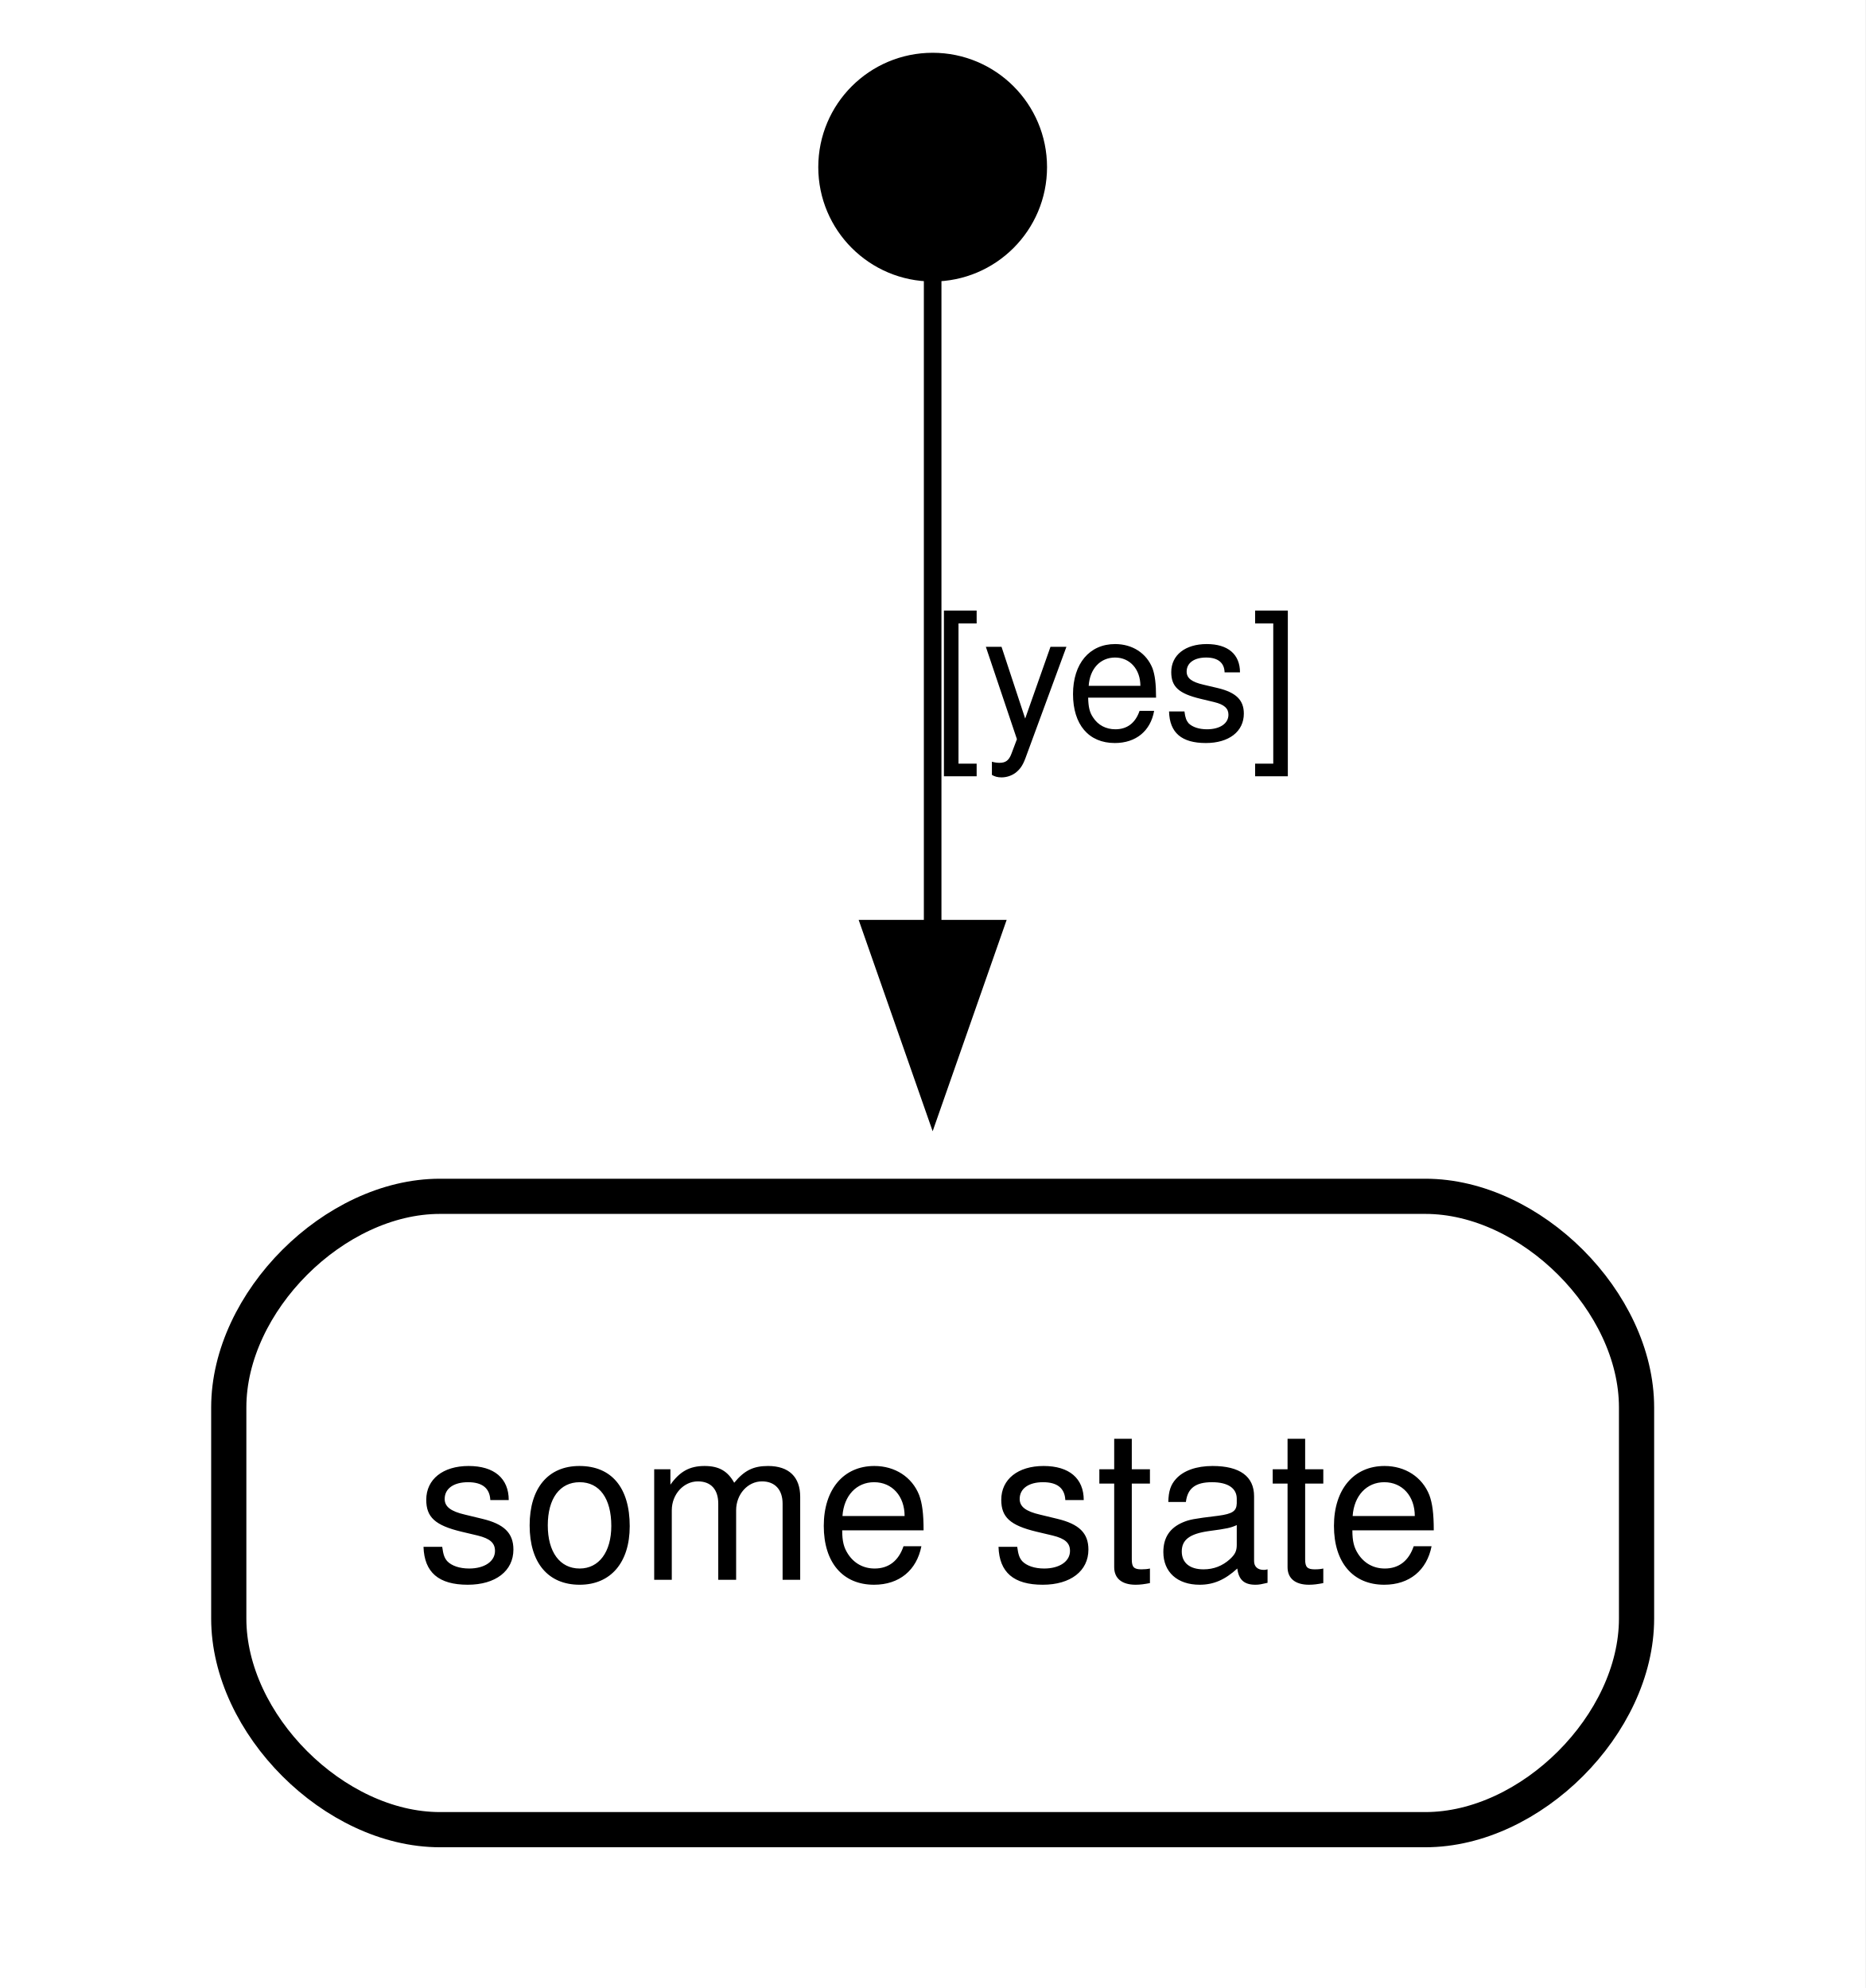
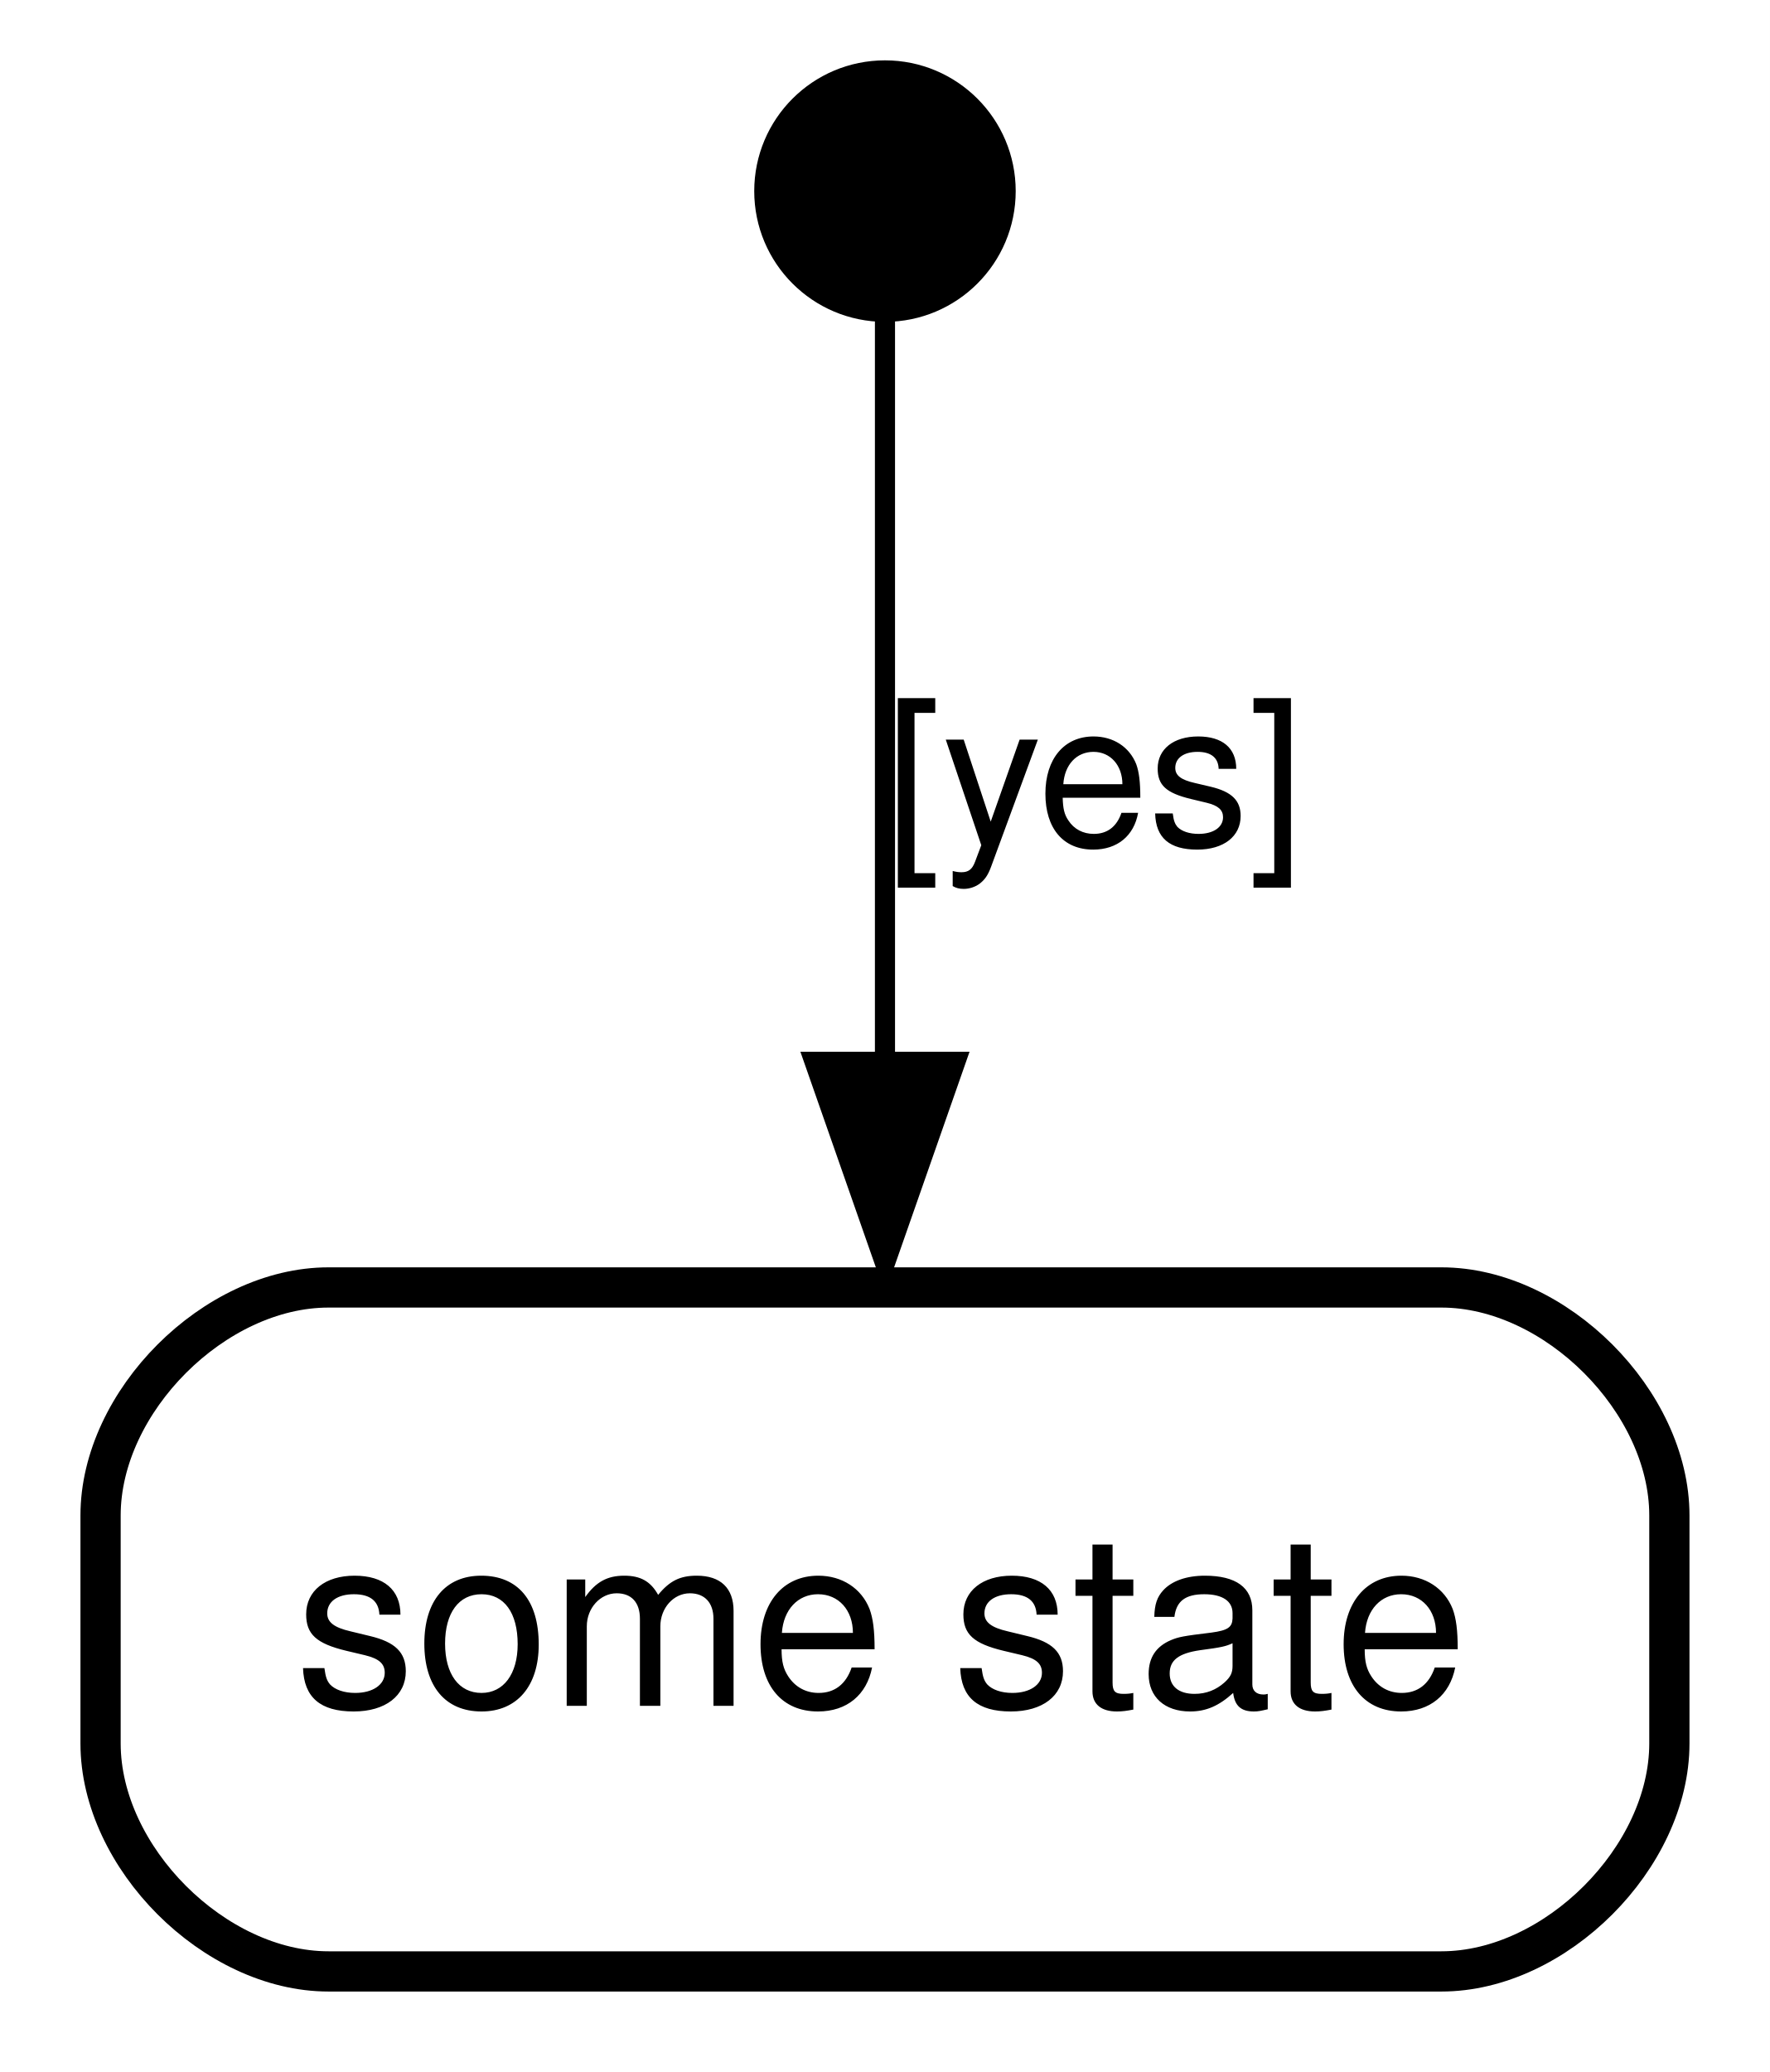
- <svg xmlns="http://www.w3.org/2000/svg" width="106pt" height="113pt" viewBox="0.00 0.00 106.00 113.00">
-   <g id="graph0" class="graph" transform="scale(1 1) rotate(0) translate(4 109)">
-     <polygon fill="#ffffff" stroke="transparent" points="-4,4 -4,-109 102,-109 102,4 -4,4" />
+ <svg xmlns="http://www.w3.org/2000/svg" width="88pt" height="103pt" viewBox="0.00 0.00 88.00 103.00">
+   <g id="graph0" class="graph" transform="scale(1 1) rotate(0) translate(4 99)">
+     <polygon fill="#ffffff" stroke="transparent" points="-4,4 -4,-99 84,-99 84,4 -4,4" />
    <g id="node1" class="node">
-       <ellipse fill="#000000" stroke="#000000" stroke-width="2" cx="49" cy="-99.5" rx="5.5" ry="5.5" />
+       <ellipse fill="#000000" stroke="#000000" stroke-width="2" cx="40" cy="-89.5" rx="5.5" ry="5.5" />
    </g>
    <g id="node2" class="node">
-       <polygon fill="#ffffff" stroke="transparent" stroke-width="2" points="98,-46 0,-46 0,0 98,0 98,-46" />
-       <text text-anchor="start" x="19.659" y="-19.2" font-family="Helvetica,sans-Serif" font-size="12.00" fill="#000000">some state</text>
-       <path fill="none" stroke="#000000" stroke-width="2" d="M21,-5C21,-5 77,-5 77,-5 83,-5 89,-11 89,-17 89,-17 89,-29 89,-29 89,-35 83,-41 77,-41 77,-41 21,-41 21,-41 15,-41 9,-35 9,-29 9,-29 9,-17 9,-17 9,-11 15,-5 21,-5" />
+       <polygon fill="#ffffff" stroke="transparent" stroke-width="2" points="80,-36 0,-36 0,0 80,0 80,-36" />
+       <text text-anchor="start" x="10.659" y="-14.2" font-family="Helvetica,sans-Serif" font-size="12.00" fill="#000000">some state</text>
+       <path fill="none" stroke="#000000" stroke-width="2" d="M12.333,-1C12.333,-1 67.667,-1 67.667,-1 73.333,-1 79,-6.667 79,-12.333 79,-12.333 79,-23.667 79,-23.667 79,-29.333 73.333,-35 67.667,-35 67.667,-35 12.333,-35 12.333,-35 6.667,-35 1,-29.333 1,-23.667 1,-23.667 1,-12.333 1,-12.333 1,-6.667 6.667,-1 12.333,-1" />
    </g>
    <g id="edge1" class="edge">
-       <path fill="none" stroke="#000000" d="M49,-93.998C49,-86.059 49,-70.76 49,-56.392" />
-       <polygon fill="#000000" stroke="#000000" points="52.5,-56.212 49,-46.212 45.5,-56.212 52.5,-56.212" />
-       <text text-anchor="start" x="49" y="-67" font-family="Helvetica,sans-Serif" font-size="10.00" fill="#000000">[yes]   </text>
+       <path fill="none" stroke="#000000" d="M40,-83.889C40,-75.809 40,-60.335 40,-46.412" />
+       <polygon fill="#000000" stroke="#000000" points="43.5,-46.216 40,-36.216 36.5,-46.216 43.5,-46.216" />
+       <text text-anchor="start" x="40" y="-57" font-family="Helvetica,sans-Serif" font-size="10.00" fill="#000000">[yes]   </text>
    </g>
  </g>
</svg>
